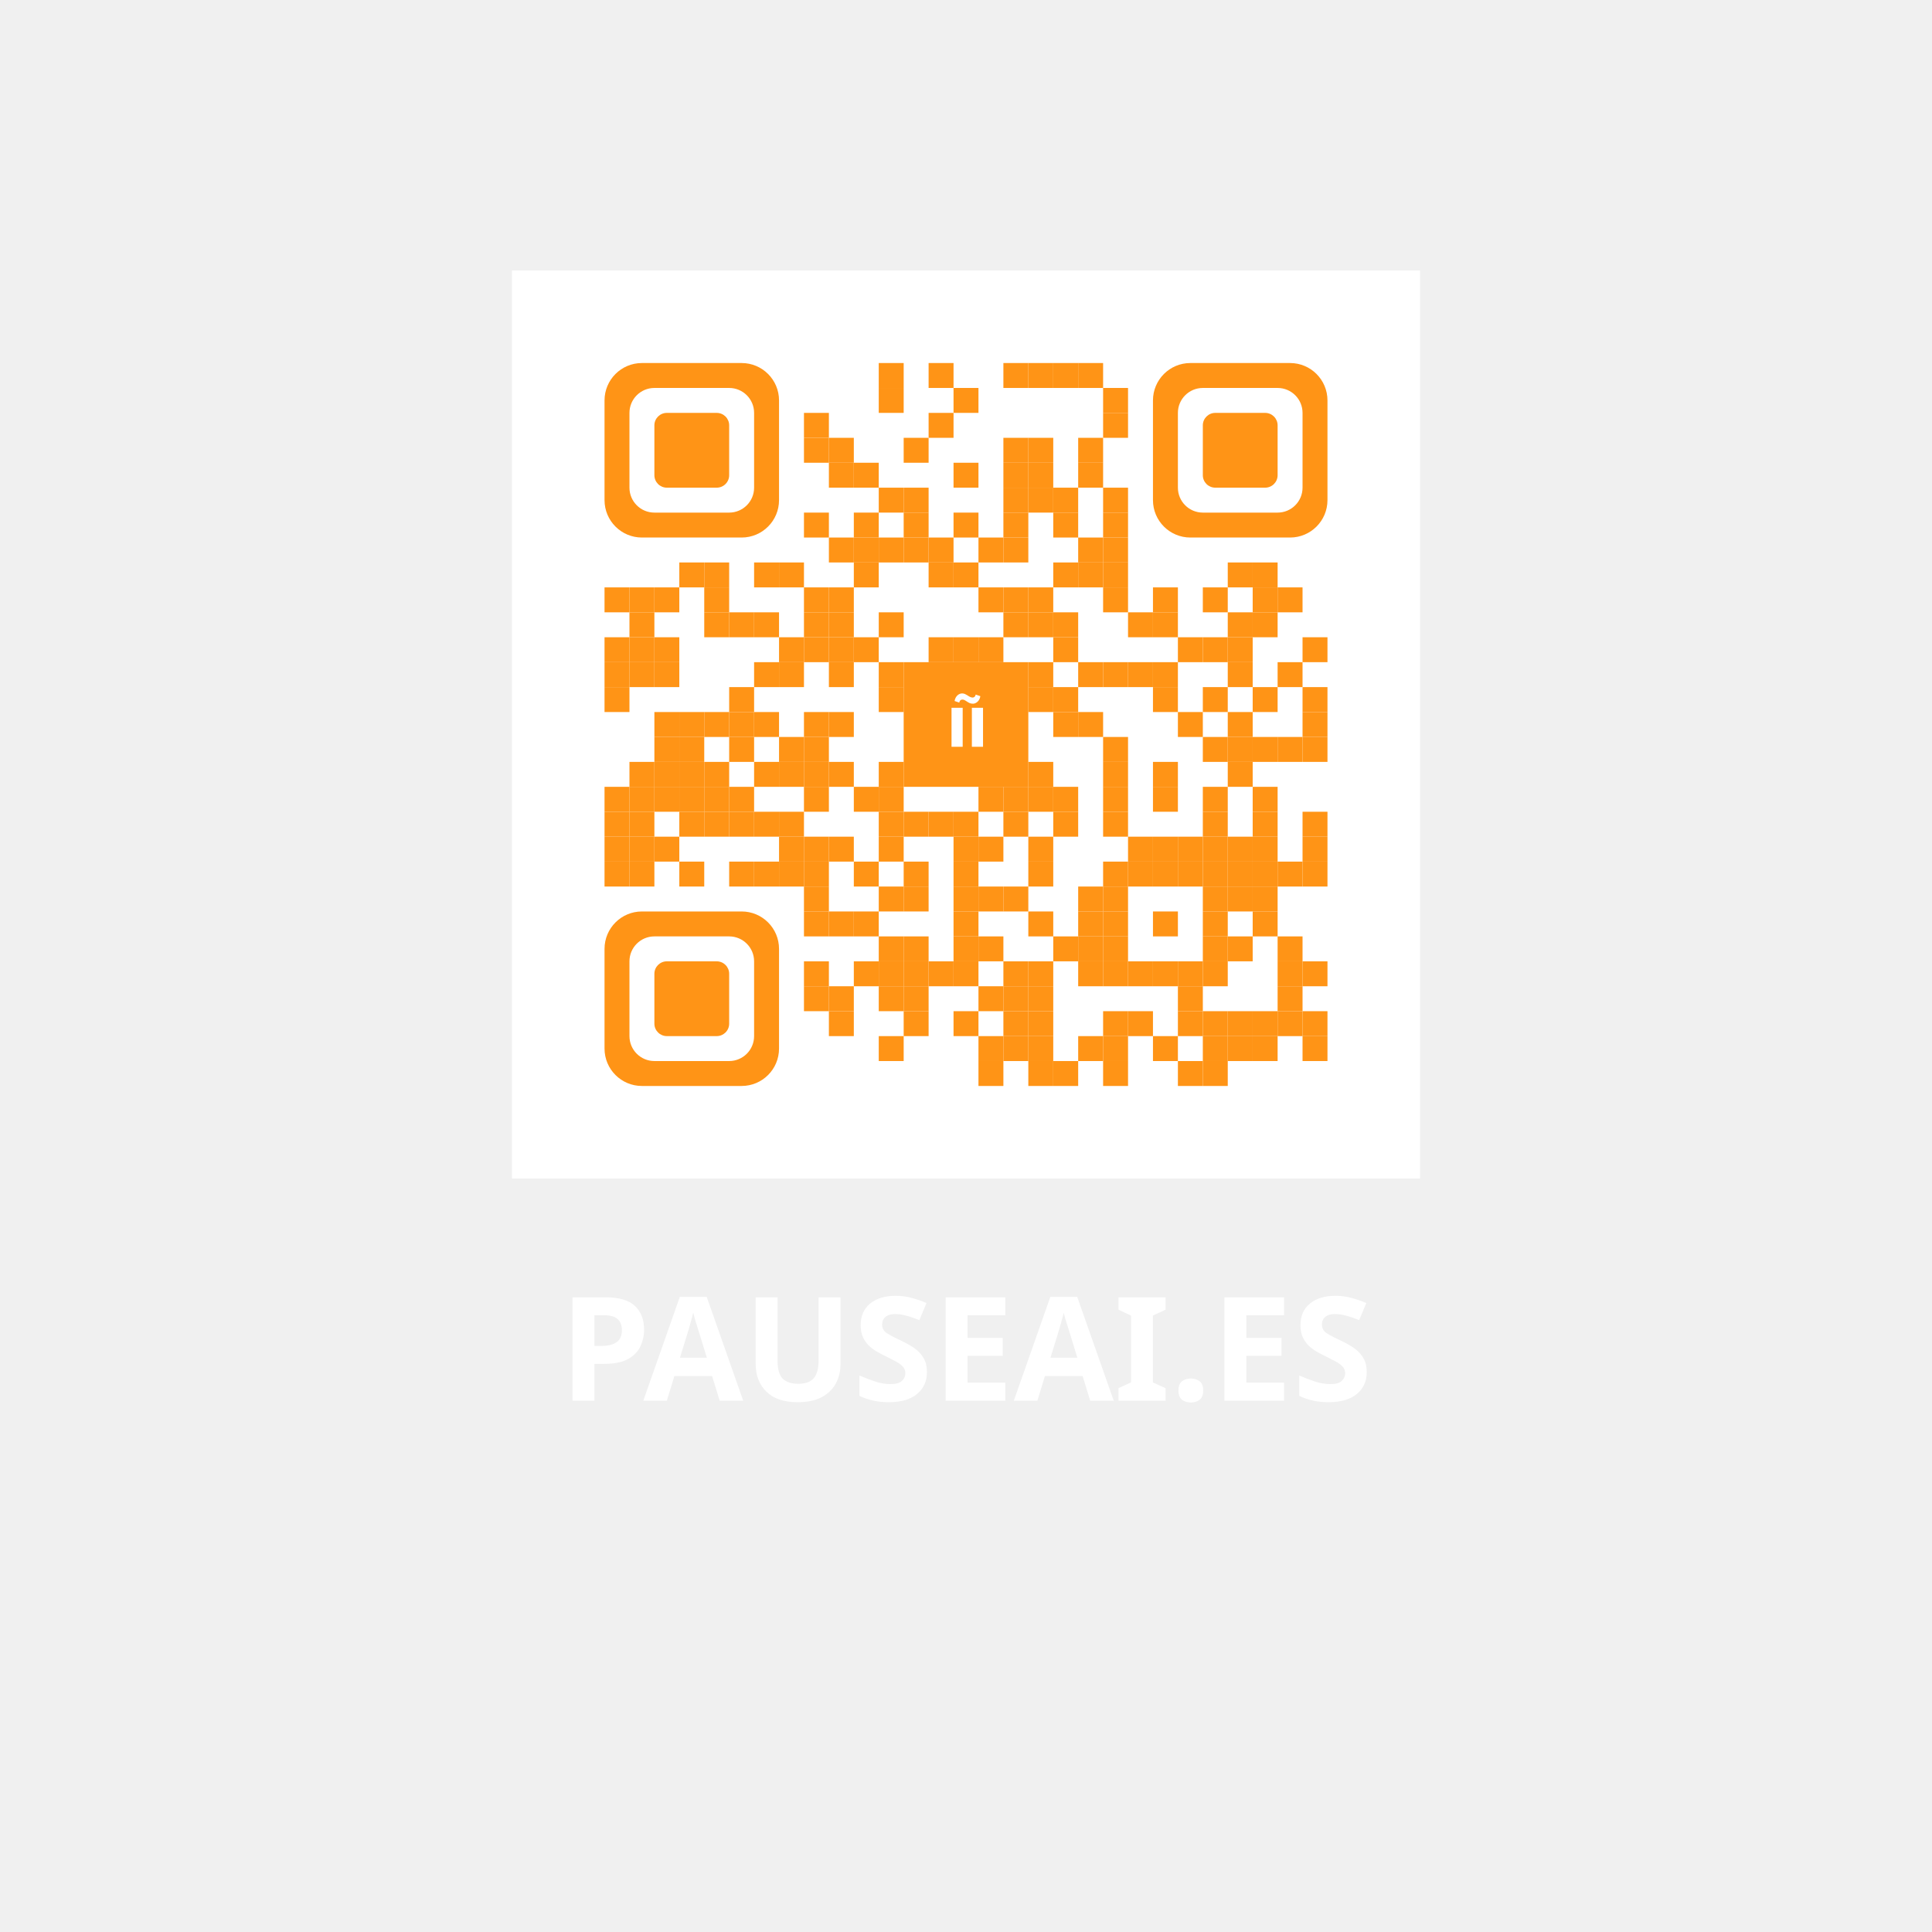
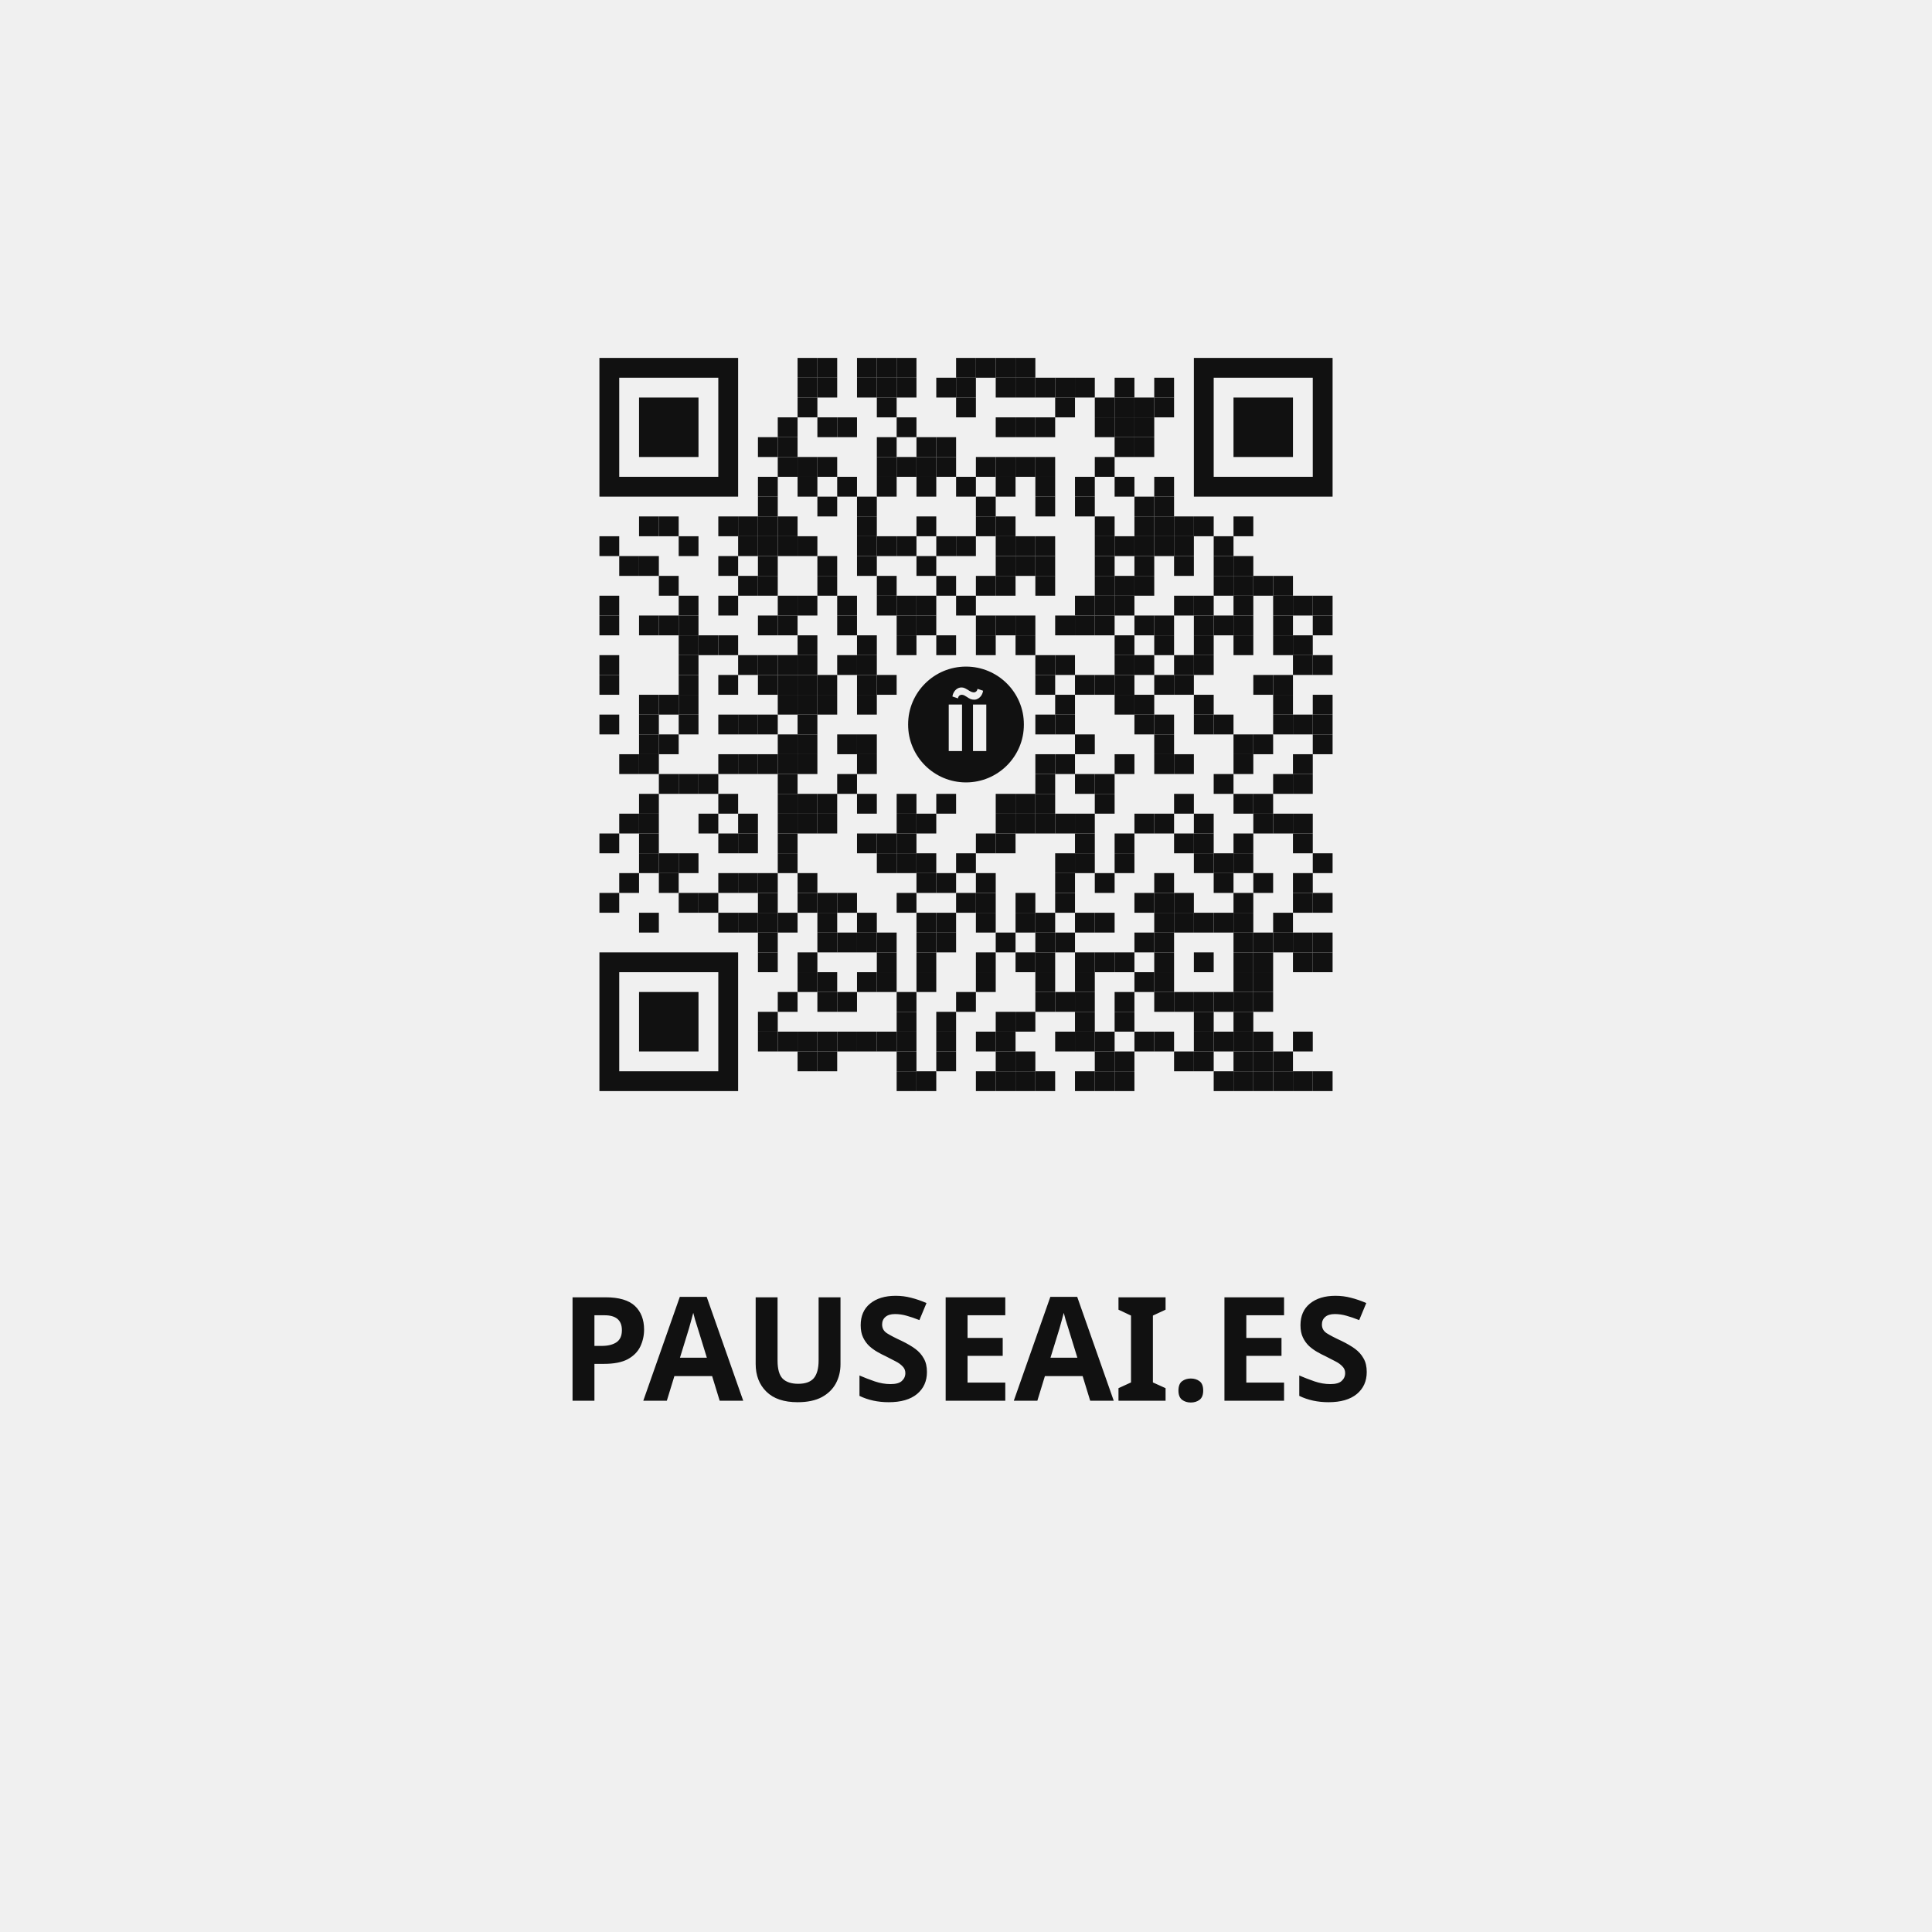
- <svg xmlns="http://www.w3.org/2000/svg" viewBox="0 0 200 200" width="200mm" height="200mm" role="img" aria-label="QR to https://pauseai.es">
-   <rect x="55" y="30" width="90" height="90" fill="#FFFFFF" stroke="#FFFFFF" stroke-width="4" />
-   <svg id="qr" x="60" y="35" width="80" height="80" viewBox="-1 -1 31 31">
-     <rect x="-1" y="-1" width="31" height="31" fill="#FFFFFF" />
-     <g fill="#FF9416">
+ <svg xmlns="http://www.w3.org/2000/svg" viewBox="0 0 200 200" width="200mm" height="200mm" role="img" aria-label="QR to https://pauseai.es/?utm_campaign=tshirt">
+   <svg id="qr" x="60" y="35" width="80" height="80" viewBox="-1 -1 39 39">
+     <g fill="#111111">
+       <rect x="10" y="0" width="1" height="1" />
      <rect x="11" y="0" width="1" height="1" />
      <rect x="13" y="0" width="1" height="1" />
-       <rect x="16" y="0" width="1" height="1" />
-       <rect x="17" y="0" width="1" height="1" />
+       <rect x="14" y="0" width="1" height="1" />
+       <rect x="15" y="0" width="1" height="1" />
      <rect x="18" y="0" width="1" height="1" />
      <rect x="19" y="0" width="1" height="1" />
+       <rect x="20" y="0" width="1" height="1" />
+       <rect x="21" y="0" width="1" height="1" />
+       <rect x="10" y="1" width="1" height="1" />
      <rect x="11" y="1" width="1" height="1" />
+       <rect x="13" y="1" width="1" height="1" />
      <rect x="14" y="1" width="1" height="1" />
+       <rect x="15" y="1" width="1" height="1" />
+       <rect x="17" y="1" width="1" height="1" />
+       <rect x="18" y="1" width="1" height="1" />
      <rect x="20" y="1" width="1" height="1" />
-       <rect x="8" y="2" width="1" height="1" />
-       <rect x="13" y="2" width="1" height="1" />
-       <rect x="20" y="2" width="1" height="1" />
-       <rect x="8" y="3" width="1" height="1" />
+       <rect x="21" y="1" width="1" height="1" />
+       <rect x="22" y="1" width="1" height="1" />
+       <rect x="23" y="1" width="1" height="1" />
+       <rect x="24" y="1" width="1" height="1" />
+       <rect x="26" y="1" width="1" height="1" />
+       <rect x="28" y="1" width="1" height="1" />
+       <rect x="10" y="2" width="1" height="1" />
+       <rect x="14" y="2" width="1" height="1" />
+       <rect x="18" y="2" width="1" height="1" />
+       <rect x="23" y="2" width="1" height="1" />
+       <rect x="25" y="2" width="1" height="1" />
+       <rect x="26" y="2" width="1" height="1" />
+       <rect x="27" y="2" width="1" height="1" />
+       <rect x="28" y="2" width="1" height="1" />
      <rect x="9" y="3" width="1" height="1" />
+       <rect x="11" y="3" width="1" height="1" />
      <rect x="12" y="3" width="1" height="1" />
-       <rect x="16" y="3" width="1" height="1" />
-       <rect x="17" y="3" width="1" height="1" />
-       <rect x="19" y="3" width="1" height="1" />
+       <rect x="15" y="3" width="1" height="1" />
+       <rect x="20" y="3" width="1" height="1" />
+       <rect x="21" y="3" width="1" height="1" />
+       <rect x="22" y="3" width="1" height="1" />
+       <rect x="25" y="3" width="1" height="1" />
+       <rect x="26" y="3" width="1" height="1" />
+       <rect x="27" y="3" width="1" height="1" />
+       <rect x="8" y="4" width="1" height="1" />
      <rect x="9" y="4" width="1" height="1" />
-       <rect x="10" y="4" width="1" height="1" />
      <rect x="14" y="4" width="1" height="1" />
      <rect x="16" y="4" width="1" height="1" />
      <rect x="17" y="4" width="1" height="1" />
-       <rect x="19" y="4" width="1" height="1" />
+       <rect x="26" y="4" width="1" height="1" />
+       <rect x="27" y="4" width="1" height="1" />
+       <rect x="9" y="5" width="1" height="1" />
+       <rect x="10" y="5" width="1" height="1" />
      <rect x="11" y="5" width="1" height="1" />
-       <rect x="12" y="5" width="1" height="1" />
+       <rect x="14" y="5" width="1" height="1" />
+       <rect x="15" y="5" width="1" height="1" />
      <rect x="16" y="5" width="1" height="1" />
      <rect x="17" y="5" width="1" height="1" />
-       <rect x="18" y="5" width="1" height="1" />
+       <rect x="19" y="5" width="1" height="1" />
      <rect x="20" y="5" width="1" height="1" />
+       <rect x="21" y="5" width="1" height="1" />
+       <rect x="22" y="5" width="1" height="1" />
+       <rect x="25" y="5" width="1" height="1" />
      <rect x="8" y="6" width="1" height="1" />
      <rect x="10" y="6" width="1" height="1" />
      <rect x="12" y="6" width="1" height="1" />
      <rect x="14" y="6" width="1" height="1" />
      <rect x="16" y="6" width="1" height="1" />
      <rect x="18" y="6" width="1" height="1" />
      <rect x="20" y="6" width="1" height="1" />
-       <rect x="9" y="7" width="1" height="1" />
-       <rect x="10" y="7" width="1" height="1" />
+       <rect x="22" y="6" width="1" height="1" />
+       <rect x="24" y="6" width="1" height="1" />
+       <rect x="26" y="6" width="1" height="1" />
+       <rect x="28" y="6" width="1" height="1" />
+       <rect x="8" y="7" width="1" height="1" />
      <rect x="11" y="7" width="1" height="1" />
-       <rect x="12" y="7" width="1" height="1" />
      <rect x="13" y="7" width="1" height="1" />
-       <rect x="15" y="7" width="1" height="1" />
-       <rect x="16" y="7" width="1" height="1" />
      <rect x="19" y="7" width="1" height="1" />
-       <rect x="20" y="7" width="1" height="1" />
+       <rect x="22" y="7" width="1" height="1" />
+       <rect x="24" y="7" width="1" height="1" />
+       <rect x="27" y="7" width="1" height="1" />
+       <rect x="28" y="7" width="1" height="1" />
+       <rect x="2" y="8" width="1" height="1" />
      <rect x="3" y="8" width="1" height="1" />
-       <rect x="4" y="8" width="1" height="1" />
      <rect x="6" y="8" width="1" height="1" />
      <rect x="7" y="8" width="1" height="1" />
-       <rect x="10" y="8" width="1" height="1" />
+       <rect x="8" y="8" width="1" height="1" />
+       <rect x="9" y="8" width="1" height="1" />
      <rect x="13" y="8" width="1" height="1" />
-       <rect x="14" y="8" width="1" height="1" />
-       <rect x="18" y="8" width="1" height="1" />
+       <rect x="16" y="8" width="1" height="1" />
      <rect x="19" y="8" width="1" height="1" />
      <rect x="20" y="8" width="1" height="1" />
      <rect x="25" y="8" width="1" height="1" />
-       <rect x="26" y="8" width="1" height="1" />
+       <rect x="27" y="8" width="1" height="1" />
+       <rect x="28" y="8" width="1" height="1" />
+       <rect x="29" y="8" width="1" height="1" />
+       <rect x="30" y="8" width="1" height="1" />
+       <rect x="32" y="8" width="1" height="1" />
      <rect x="0" y="9" width="1" height="1" />
-       <rect x="1" y="9" width="1" height="1" />
-       <rect x="2" y="9" width="1" height="1" />
      <rect x="4" y="9" width="1" height="1" />
+       <rect x="7" y="9" width="1" height="1" />
      <rect x="8" y="9" width="1" height="1" />
      <rect x="9" y="9" width="1" height="1" />
+       <rect x="10" y="9" width="1" height="1" />
+       <rect x="13" y="9" width="1" height="1" />
+       <rect x="14" y="9" width="1" height="1" />
      <rect x="15" y="9" width="1" height="1" />
-       <rect x="16" y="9" width="1" height="1" />
      <rect x="17" y="9" width="1" height="1" />
+       <rect x="18" y="9" width="1" height="1" />
      <rect x="20" y="9" width="1" height="1" />
+       <rect x="21" y="9" width="1" height="1" />
      <rect x="22" y="9" width="1" height="1" />
-       <rect x="24" y="9" width="1" height="1" />
+       <rect x="25" y="9" width="1" height="1" />
      <rect x="26" y="9" width="1" height="1" />
      <rect x="27" y="9" width="1" height="1" />
+       <rect x="28" y="9" width="1" height="1" />
+       <rect x="29" y="9" width="1" height="1" />
+       <rect x="31" y="9" width="1" height="1" />
      <rect x="1" y="10" width="1" height="1" />
-       <rect x="4" y="10" width="1" height="1" />
-       <rect x="5" y="10" width="1" height="1" />
+       <rect x="2" y="10" width="1" height="1" />
      <rect x="6" y="10" width="1" height="1" />
      <rect x="8" y="10" width="1" height="1" />
-       <rect x="9" y="10" width="1" height="1" />
      <rect x="11" y="10" width="1" height="1" />
+       <rect x="13" y="10" width="1" height="1" />
      <rect x="16" y="10" width="1" height="1" />
-       <rect x="17" y="10" width="1" height="1" />
-       <rect x="18" y="10" width="1" height="1" />
+       <rect x="20" y="10" width="1" height="1" />
      <rect x="21" y="10" width="1" height="1" />
      <rect x="22" y="10" width="1" height="1" />
      <rect x="25" y="10" width="1" height="1" />
-       <rect x="26" y="10" width="1" height="1" />
-       <rect x="0" y="11" width="1" height="1" />
-       <rect x="1" y="11" width="1" height="1" />
-       <rect x="2" y="11" width="1" height="1" />
+       <rect x="27" y="10" width="1" height="1" />
+       <rect x="29" y="10" width="1" height="1" />
+       <rect x="31" y="10" width="1" height="1" />
+       <rect x="32" y="10" width="1" height="1" />
+       <rect x="3" y="11" width="1" height="1" />
      <rect x="7" y="11" width="1" height="1" />
      <rect x="8" y="11" width="1" height="1" />
-       <rect x="9" y="11" width="1" height="1" />
-       <rect x="10" y="11" width="1" height="1" />
-       <rect x="13" y="11" width="1" height="1" />
+       <rect x="11" y="11" width="1" height="1" />
      <rect x="14" y="11" width="1" height="1" />
-       <rect x="15" y="11" width="1" height="1" />
-       <rect x="18" y="11" width="1" height="1" />
-       <rect x="23" y="11" width="1" height="1" />
-       <rect x="24" y="11" width="1" height="1" />
+       <rect x="17" y="11" width="1" height="1" />
+       <rect x="19" y="11" width="1" height="1" />
+       <rect x="20" y="11" width="1" height="1" />
+       <rect x="22" y="11" width="1" height="1" />
      <rect x="25" y="11" width="1" height="1" />
-       <rect x="28" y="11" width="1" height="1" />
+       <rect x="26" y="11" width="1" height="1" />
+       <rect x="27" y="11" width="1" height="1" />
+       <rect x="31" y="11" width="1" height="1" />
+       <rect x="32" y="11" width="1" height="1" />
+       <rect x="33" y="11" width="1" height="1" />
+       <rect x="34" y="11" width="1" height="1" />
      <rect x="0" y="12" width="1" height="1" />
-       <rect x="1" y="12" width="1" height="1" />
-       <rect x="2" y="12" width="1" height="1" />
+       <rect x="4" y="12" width="1" height="1" />
      <rect x="6" y="12" width="1" height="1" />
-       <rect x="7" y="12" width="1" height="1" />
      <rect x="9" y="12" width="1" height="1" />
-       <rect x="11" y="12" width="1" height="1" />
-       <rect x="17" y="12" width="1" height="1" />
-       <rect x="19" y="12" width="1" height="1" />
-       <rect x="20" y="12" width="1" height="1" />
-       <rect x="21" y="12" width="1" height="1" />
-       <rect x="22" y="12" width="1" height="1" />
+       <rect x="10" y="12" width="1" height="1" />
+       <rect x="12" y="12" width="1" height="1" />
+       <rect x="14" y="12" width="1" height="1" />
+       <rect x="15" y="12" width="1" height="1" />
+       <rect x="16" y="12" width="1" height="1" />
+       <rect x="18" y="12" width="1" height="1" />
+       <rect x="24" y="12" width="1" height="1" />
      <rect x="25" y="12" width="1" height="1" />
-       <rect x="27" y="12" width="1" height="1" />
+       <rect x="26" y="12" width="1" height="1" />
+       <rect x="29" y="12" width="1" height="1" />
+       <rect x="30" y="12" width="1" height="1" />
+       <rect x="32" y="12" width="1" height="1" />
+       <rect x="34" y="12" width="1" height="1" />
+       <rect x="35" y="12" width="1" height="1" />
+       <rect x="36" y="12" width="1" height="1" />
      <rect x="0" y="13" width="1" height="1" />
-       <rect x="5" y="13" width="1" height="1" />
-       <rect x="11" y="13" width="1" height="1" />
-       <rect x="17" y="13" width="1" height="1" />
-       <rect x="18" y="13" width="1" height="1" />
-       <rect x="22" y="13" width="1" height="1" />
+       <rect x="2" y="13" width="1" height="1" />
+       <rect x="3" y="13" width="1" height="1" />
+       <rect x="4" y="13" width="1" height="1" />
+       <rect x="8" y="13" width="1" height="1" />
+       <rect x="9" y="13" width="1" height="1" />
+       <rect x="12" y="13" width="1" height="1" />
+       <rect x="15" y="13" width="1" height="1" />
+       <rect x="16" y="13" width="1" height="1" />
+       <rect x="19" y="13" width="1" height="1" />
+       <rect x="20" y="13" width="1" height="1" />
+       <rect x="21" y="13" width="1" height="1" />
+       <rect x="23" y="13" width="1" height="1" />
      <rect x="24" y="13" width="1" height="1" />
-       <rect x="26" y="13" width="1" height="1" />
+       <rect x="25" y="13" width="1" height="1" />
+       <rect x="27" y="13" width="1" height="1" />
      <rect x="28" y="13" width="1" height="1" />
-       <rect x="2" y="14" width="1" height="1" />
-       <rect x="3" y="14" width="1" height="1" />
+       <rect x="30" y="13" width="1" height="1" />
+       <rect x="31" y="13" width="1" height="1" />
+       <rect x="32" y="13" width="1" height="1" />
+       <rect x="34" y="13" width="1" height="1" />
+       <rect x="36" y="13" width="1" height="1" />
      <rect x="4" y="14" width="1" height="1" />
      <rect x="5" y="14" width="1" height="1" />
      <rect x="6" y="14" width="1" height="1" />
-       <rect x="8" y="14" width="1" height="1" />
-       <rect x="9" y="14" width="1" height="1" />
-       <rect x="18" y="14" width="1" height="1" />
+       <rect x="10" y="14" width="1" height="1" />
+       <rect x="13" y="14" width="1" height="1" />
+       <rect x="15" y="14" width="1" height="1" />
+       <rect x="17" y="14" width="1" height="1" />
      <rect x="19" y="14" width="1" height="1" />
-       <rect x="23" y="14" width="1" height="1" />
-       <rect x="25" y="14" width="1" height="1" />
+       <rect x="21" y="14" width="1" height="1" />
+       <rect x="26" y="14" width="1" height="1" />
      <rect x="28" y="14" width="1" height="1" />
-       <rect x="2" y="15" width="1" height="1" />
-       <rect x="3" y="15" width="1" height="1" />
-       <rect x="5" y="15" width="1" height="1" />
+       <rect x="30" y="14" width="1" height="1" />
+       <rect x="32" y="14" width="1" height="1" />
+       <rect x="34" y="14" width="1" height="1" />
+       <rect x="35" y="14" width="1" height="1" />
+       <rect x="0" y="15" width="1" height="1" />
+       <rect x="4" y="15" width="1" height="1" />
      <rect x="7" y="15" width="1" height="1" />
      <rect x="8" y="15" width="1" height="1" />
-       <rect x="20" y="15" width="1" height="1" />
-       <rect x="24" y="15" width="1" height="1" />
-       <rect x="25" y="15" width="1" height="1" />
+       <rect x="9" y="15" width="1" height="1" />
+       <rect x="10" y="15" width="1" height="1" />
+       <rect x="12" y="15" width="1" height="1" />
+       <rect x="13" y="15" width="1" height="1" />
+       <rect x="22" y="15" width="1" height="1" />
+       <rect x="23" y="15" width="1" height="1" />
      <rect x="26" y="15" width="1" height="1" />
      <rect x="27" y="15" width="1" height="1" />
-       <rect x="28" y="15" width="1" height="1" />
-       <rect x="1" y="16" width="1" height="1" />
-       <rect x="2" y="16" width="1" height="1" />
-       <rect x="3" y="16" width="1" height="1" />
+       <rect x="29" y="15" width="1" height="1" />
+       <rect x="30" y="15" width="1" height="1" />
+       <rect x="35" y="15" width="1" height="1" />
+       <rect x="36" y="15" width="1" height="1" />
+       <rect x="0" y="16" width="1" height="1" />
      <rect x="4" y="16" width="1" height="1" />
      <rect x="6" y="16" width="1" height="1" />
-       <rect x="7" y="16" width="1" height="1" />
      <rect x="8" y="16" width="1" height="1" />
      <rect x="9" y="16" width="1" height="1" />
+       <rect x="10" y="16" width="1" height="1" />
      <rect x="11" y="16" width="1" height="1" />
-       <rect x="17" y="16" width="1" height="1" />
-       <rect x="20" y="16" width="1" height="1" />
+       <rect x="13" y="16" width="1" height="1" />
+       <rect x="14" y="16" width="1" height="1" />
      <rect x="22" y="16" width="1" height="1" />
+       <rect x="24" y="16" width="1" height="1" />
      <rect x="25" y="16" width="1" height="1" />
-       <rect x="0" y="17" width="1" height="1" />
-       <rect x="1" y="17" width="1" height="1" />
+       <rect x="26" y="16" width="1" height="1" />
+       <rect x="28" y="16" width="1" height="1" />
+       <rect x="29" y="16" width="1" height="1" />
+       <rect x="33" y="16" width="1" height="1" />
+       <rect x="34" y="16" width="1" height="1" />
      <rect x="2" y="17" width="1" height="1" />
      <rect x="3" y="17" width="1" height="1" />
      <rect x="4" y="17" width="1" height="1" />
-       <rect x="5" y="17" width="1" height="1" />
-       <rect x="8" y="17" width="1" height="1" />
+       <rect x="9" y="17" width="1" height="1" />
      <rect x="10" y="17" width="1" height="1" />
      <rect x="11" y="17" width="1" height="1" />
-       <rect x="15" y="17" width="1" height="1" />
-       <rect x="16" y="17" width="1" height="1" />
-       <rect x="17" y="17" width="1" height="1" />
-       <rect x="18" y="17" width="1" height="1" />
-       <rect x="20" y="17" width="1" height="1" />
-       <rect x="22" y="17" width="1" height="1" />
-       <rect x="24" y="17" width="1" height="1" />
+       <rect x="13" y="17" width="1" height="1" />
+       <rect x="23" y="17" width="1" height="1" />
      <rect x="26" y="17" width="1" height="1" />
+       <rect x="27" y="17" width="1" height="1" />
+       <rect x="30" y="17" width="1" height="1" />
+       <rect x="34" y="17" width="1" height="1" />
+       <rect x="36" y="17" width="1" height="1" />
      <rect x="0" y="18" width="1" height="1" />
-       <rect x="1" y="18" width="1" height="1" />
-       <rect x="3" y="18" width="1" height="1" />
+       <rect x="2" y="18" width="1" height="1" />
      <rect x="4" y="18" width="1" height="1" />
-       <rect x="5" y="18" width="1" height="1" />
      <rect x="6" y="18" width="1" height="1" />
      <rect x="7" y="18" width="1" height="1" />
-       <rect x="11" y="18" width="1" height="1" />
-       <rect x="12" y="18" width="1" height="1" />
-       <rect x="13" y="18" width="1" height="1" />
-       <rect x="14" y="18" width="1" height="1" />
-       <rect x="16" y="18" width="1" height="1" />
-       <rect x="18" y="18" width="1" height="1" />
-       <rect x="20" y="18" width="1" height="1" />
-       <rect x="24" y="18" width="1" height="1" />
-       <rect x="26" y="18" width="1" height="1" />
+       <rect x="8" y="18" width="1" height="1" />
+       <rect x="10" y="18" width="1" height="1" />
+       <rect x="22" y="18" width="1" height="1" />
+       <rect x="23" y="18" width="1" height="1" />
+       <rect x="27" y="18" width="1" height="1" />
      <rect x="28" y="18" width="1" height="1" />
-       <rect x="0" y="19" width="1" height="1" />
-       <rect x="1" y="19" width="1" height="1" />
+       <rect x="30" y="18" width="1" height="1" />
+       <rect x="31" y="18" width="1" height="1" />
+       <rect x="34" y="18" width="1" height="1" />
+       <rect x="35" y="18" width="1" height="1" />
+       <rect x="36" y="18" width="1" height="1" />
      <rect x="2" y="19" width="1" height="1" />
-       <rect x="7" y="19" width="1" height="1" />
-       <rect x="8" y="19" width="1" height="1" />
+       <rect x="3" y="19" width="1" height="1" />
      <rect x="9" y="19" width="1" height="1" />
-       <rect x="11" y="19" width="1" height="1" />
-       <rect x="14" y="19" width="1" height="1" />
-       <rect x="15" y="19" width="1" height="1" />
-       <rect x="17" y="19" width="1" height="1" />
-       <rect x="21" y="19" width="1" height="1" />
-       <rect x="22" y="19" width="1" height="1" />
-       <rect x="23" y="19" width="1" height="1" />
+       <rect x="10" y="19" width="1" height="1" />
+       <rect x="12" y="19" width="1" height="1" />
+       <rect x="13" y="19" width="1" height="1" />
      <rect x="24" y="19" width="1" height="1" />
-       <rect x="25" y="19" width="1" height="1" />
-       <rect x="26" y="19" width="1" height="1" />
      <rect x="28" y="19" width="1" height="1" />
-       <rect x="0" y="20" width="1" height="1" />
+       <rect x="32" y="19" width="1" height="1" />
+       <rect x="33" y="19" width="1" height="1" />
+       <rect x="36" y="19" width="1" height="1" />
      <rect x="1" y="20" width="1" height="1" />
-       <rect x="3" y="20" width="1" height="1" />
-       <rect x="5" y="20" width="1" height="1" />
+       <rect x="2" y="20" width="1" height="1" />
      <rect x="6" y="20" width="1" height="1" />
      <rect x="7" y="20" width="1" height="1" />
      <rect x="8" y="20" width="1" height="1" />
+       <rect x="9" y="20" width="1" height="1" />
      <rect x="10" y="20" width="1" height="1" />
-       <rect x="12" y="20" width="1" height="1" />
-       <rect x="14" y="20" width="1" height="1" />
-       <rect x="17" y="20" width="1" height="1" />
-       <rect x="20" y="20" width="1" height="1" />
-       <rect x="21" y="20" width="1" height="1" />
+       <rect x="13" y="20" width="1" height="1" />
      <rect x="22" y="20" width="1" height="1" />
      <rect x="23" y="20" width="1" height="1" />
-       <rect x="24" y="20" width="1" height="1" />
-       <rect x="25" y="20" width="1" height="1" />
      <rect x="26" y="20" width="1" height="1" />
-       <rect x="27" y="20" width="1" height="1" />
      <rect x="28" y="20" width="1" height="1" />
-       <rect x="8" y="21" width="1" height="1" />
-       <rect x="11" y="21" width="1" height="1" />
+       <rect x="29" y="20" width="1" height="1" />
+       <rect x="32" y="20" width="1" height="1" />
+       <rect x="35" y="20" width="1" height="1" />
+       <rect x="3" y="21" width="1" height="1" />
+       <rect x="4" y="21" width="1" height="1" />
+       <rect x="5" y="21" width="1" height="1" />
+       <rect x="9" y="21" width="1" height="1" />
      <rect x="12" y="21" width="1" height="1" />
-       <rect x="14" y="21" width="1" height="1" />
-       <rect x="15" y="21" width="1" height="1" />
-       <rect x="16" y="21" width="1" height="1" />
-       <rect x="19" y="21" width="1" height="1" />
-       <rect x="20" y="21" width="1" height="1" />
+       <rect x="22" y="21" width="1" height="1" />
      <rect x="24" y="21" width="1" height="1" />
      <rect x="25" y="21" width="1" height="1" />
-       <rect x="26" y="21" width="1" height="1" />
-       <rect x="8" y="22" width="1" height="1" />
+       <rect x="31" y="21" width="1" height="1" />
+       <rect x="34" y="21" width="1" height="1" />
+       <rect x="35" y="21" width="1" height="1" />
+       <rect x="2" y="22" width="1" height="1" />
+       <rect x="6" y="22" width="1" height="1" />
      <rect x="9" y="22" width="1" height="1" />
      <rect x="10" y="22" width="1" height="1" />
-       <rect x="14" y="22" width="1" height="1" />
+       <rect x="11" y="22" width="1" height="1" />
+       <rect x="13" y="22" width="1" height="1" />
+       <rect x="15" y="22" width="1" height="1" />
      <rect x="17" y="22" width="1" height="1" />
-       <rect x="19" y="22" width="1" height="1" />
      <rect x="20" y="22" width="1" height="1" />
+       <rect x="21" y="22" width="1" height="1" />
      <rect x="22" y="22" width="1" height="1" />
-       <rect x="24" y="22" width="1" height="1" />
-       <rect x="26" y="22" width="1" height="1" />
+       <rect x="25" y="22" width="1" height="1" />
+       <rect x="29" y="22" width="1" height="1" />
+       <rect x="32" y="22" width="1" height="1" />
+       <rect x="33" y="22" width="1" height="1" />
+       <rect x="1" y="23" width="1" height="1" />
+       <rect x="2" y="23" width="1" height="1" />
+       <rect x="5" y="23" width="1" height="1" />
+       <rect x="7" y="23" width="1" height="1" />
+       <rect x="9" y="23" width="1" height="1" />
+       <rect x="10" y="23" width="1" height="1" />
      <rect x="11" y="23" width="1" height="1" />
-       <rect x="12" y="23" width="1" height="1" />
-       <rect x="14" y="23" width="1" height="1" />
      <rect x="15" y="23" width="1" height="1" />
-       <rect x="18" y="23" width="1" height="1" />
-       <rect x="19" y="23" width="1" height="1" />
+       <rect x="16" y="23" width="1" height="1" />
      <rect x="20" y="23" width="1" height="1" />
+       <rect x="21" y="23" width="1" height="1" />
+       <rect x="22" y="23" width="1" height="1" />
+       <rect x="23" y="23" width="1" height="1" />
      <rect x="24" y="23" width="1" height="1" />
-       <rect x="25" y="23" width="1" height="1" />
      <rect x="27" y="23" width="1" height="1" />
-       <rect x="8" y="24" width="1" height="1" />
-       <rect x="10" y="24" width="1" height="1" />
-       <rect x="11" y="24" width="1" height="1" />
-       <rect x="12" y="24" width="1" height="1" />
+       <rect x="28" y="23" width="1" height="1" />
+       <rect x="30" y="23" width="1" height="1" />
+       <rect x="33" y="23" width="1" height="1" />
+       <rect x="34" y="23" width="1" height="1" />
+       <rect x="35" y="23" width="1" height="1" />
+       <rect x="0" y="24" width="1" height="1" />
+       <rect x="2" y="24" width="1" height="1" />
+       <rect x="6" y="24" width="1" height="1" />
+       <rect x="7" y="24" width="1" height="1" />
+       <rect x="9" y="24" width="1" height="1" />
      <rect x="13" y="24" width="1" height="1" />
      <rect x="14" y="24" width="1" height="1" />
-       <rect x="16" y="24" width="1" height="1" />
-       <rect x="17" y="24" width="1" height="1" />
+       <rect x="15" y="24" width="1" height="1" />
      <rect x="19" y="24" width="1" height="1" />
      <rect x="20" y="24" width="1" height="1" />
-       <rect x="21" y="24" width="1" height="1" />
-       <rect x="22" y="24" width="1" height="1" />
-       <rect x="23" y="24" width="1" height="1" />
      <rect x="24" y="24" width="1" height="1" />
-       <rect x="27" y="24" width="1" height="1" />
-       <rect x="28" y="24" width="1" height="1" />
-       <rect x="8" y="25" width="1" height="1" />
+       <rect x="26" y="24" width="1" height="1" />
+       <rect x="29" y="24" width="1" height="1" />
+       <rect x="30" y="24" width="1" height="1" />
+       <rect x="32" y="24" width="1" height="1" />
+       <rect x="35" y="24" width="1" height="1" />
+       <rect x="2" y="25" width="1" height="1" />
+       <rect x="3" y="25" width="1" height="1" />
+       <rect x="4" y="25" width="1" height="1" />
      <rect x="9" y="25" width="1" height="1" />
-       <rect x="11" y="25" width="1" height="1" />
-       <rect x="12" y="25" width="1" height="1" />
+       <rect x="14" y="25" width="1" height="1" />
      <rect x="15" y="25" width="1" height="1" />
      <rect x="16" y="25" width="1" height="1" />
-       <rect x="17" y="25" width="1" height="1" />
+       <rect x="18" y="25" width="1" height="1" />
      <rect x="23" y="25" width="1" height="1" />
-       <rect x="27" y="25" width="1" height="1" />
-       <rect x="9" y="26" width="1" height="1" />
-       <rect x="12" y="26" width="1" height="1" />
-       <rect x="14" y="26" width="1" height="1" />
+       <rect x="24" y="25" width="1" height="1" />
+       <rect x="26" y="25" width="1" height="1" />
+       <rect x="30" y="25" width="1" height="1" />
+       <rect x="31" y="25" width="1" height="1" />
+       <rect x="32" y="25" width="1" height="1" />
+       <rect x="36" y="25" width="1" height="1" />
+       <rect x="1" y="26" width="1" height="1" />
+       <rect x="3" y="26" width="1" height="1" />
+       <rect x="6" y="26" width="1" height="1" />
+       <rect x="7" y="26" width="1" height="1" />
+       <rect x="8" y="26" width="1" height="1" />
+       <rect x="10" y="26" width="1" height="1" />
      <rect x="16" y="26" width="1" height="1" />
      <rect x="17" y="26" width="1" height="1" />
-       <rect x="20" y="26" width="1" height="1" />
-       <rect x="21" y="26" width="1" height="1" />
+       <rect x="19" y="26" width="1" height="1" />
      <rect x="23" y="26" width="1" height="1" />
-       <rect x="24" y="26" width="1" height="1" />
      <rect x="25" y="26" width="1" height="1" />
-       <rect x="26" y="26" width="1" height="1" />
-       <rect x="27" y="26" width="1" height="1" />
      <rect x="28" y="26" width="1" height="1" />
+       <rect x="31" y="26" width="1" height="1" />
+       <rect x="33" y="26" width="1" height="1" />
+       <rect x="35" y="26" width="1" height="1" />
+       <rect x="0" y="27" width="1" height="1" />
+       <rect x="4" y="27" width="1" height="1" />
+       <rect x="5" y="27" width="1" height="1" />
+       <rect x="8" y="27" width="1" height="1" />
+       <rect x="10" y="27" width="1" height="1" />
      <rect x="11" y="27" width="1" height="1" />
+       <rect x="12" y="27" width="1" height="1" />
      <rect x="15" y="27" width="1" height="1" />
-       <rect x="16" y="27" width="1" height="1" />
-       <rect x="17" y="27" width="1" height="1" />
+       <rect x="18" y="27" width="1" height="1" />
      <rect x="19" y="27" width="1" height="1" />
-       <rect x="20" y="27" width="1" height="1" />
-       <rect x="22" y="27" width="1" height="1" />
-       <rect x="24" y="27" width="1" height="1" />
-       <rect x="25" y="27" width="1" height="1" />
-       <rect x="26" y="27" width="1" height="1" />
+       <rect x="21" y="27" width="1" height="1" />
+       <rect x="23" y="27" width="1" height="1" />
+       <rect x="27" y="27" width="1" height="1" />
      <rect x="28" y="27" width="1" height="1" />
-       <rect x="15" y="28" width="1" height="1" />
+       <rect x="29" y="27" width="1" height="1" />
+       <rect x="32" y="27" width="1" height="1" />
+       <rect x="35" y="27" width="1" height="1" />
+       <rect x="36" y="27" width="1" height="1" />
+       <rect x="2" y="28" width="1" height="1" />
+       <rect x="6" y="28" width="1" height="1" />
+       <rect x="7" y="28" width="1" height="1" />
+       <rect x="8" y="28" width="1" height="1" />
+       <rect x="9" y="28" width="1" height="1" />
+       <rect x="11" y="28" width="1" height="1" />
+       <rect x="13" y="28" width="1" height="1" />
+       <rect x="16" y="28" width="1" height="1" />
      <rect x="17" y="28" width="1" height="1" />
-       <rect x="18" y="28" width="1" height="1" />
-       <rect x="20" y="28" width="1" height="1" />
-       <rect x="23" y="28" width="1" height="1" />
+       <rect x="19" y="28" width="1" height="1" />
+       <rect x="21" y="28" width="1" height="1" />
+       <rect x="22" y="28" width="1" height="1" />
      <rect x="24" y="28" width="1" height="1" />
+       <rect x="25" y="28" width="1" height="1" />
+       <rect x="28" y="28" width="1" height="1" />
+       <rect x="29" y="28" width="1" height="1" />
+       <rect x="30" y="28" width="1" height="1" />
+       <rect x="31" y="28" width="1" height="1" />
+       <rect x="32" y="28" width="1" height="1" />
+       <rect x="34" y="28" width="1" height="1" />
+       <rect x="8" y="29" width="1" height="1" />
+       <rect x="11" y="29" width="1" height="1" />
+       <rect x="12" y="29" width="1" height="1" />
+       <rect x="13" y="29" width="1" height="1" />
+       <rect x="14" y="29" width="1" height="1" />
+       <rect x="16" y="29" width="1" height="1" />
+       <rect x="17" y="29" width="1" height="1" />
+       <rect x="20" y="29" width="1" height="1" />
+       <rect x="22" y="29" width="1" height="1" />
+       <rect x="23" y="29" width="1" height="1" />
+       <rect x="27" y="29" width="1" height="1" />
+       <rect x="28" y="29" width="1" height="1" />
+       <rect x="32" y="29" width="1" height="1" />
+       <rect x="33" y="29" width="1" height="1" />
+       <rect x="34" y="29" width="1" height="1" />
+       <rect x="35" y="29" width="1" height="1" />
+       <rect x="36" y="29" width="1" height="1" />
+       <rect x="8" y="30" width="1" height="1" />
+       <rect x="10" y="30" width="1" height="1" />
+       <rect x="14" y="30" width="1" height="1" />
+       <rect x="16" y="30" width="1" height="1" />
+       <rect x="19" y="30" width="1" height="1" />
+       <rect x="21" y="30" width="1" height="1" />
+       <rect x="22" y="30" width="1" height="1" />
+       <rect x="24" y="30" width="1" height="1" />
+       <rect x="25" y="30" width="1" height="1" />
+       <rect x="26" y="30" width="1" height="1" />
+       <rect x="28" y="30" width="1" height="1" />
+       <rect x="30" y="30" width="1" height="1" />
+       <rect x="32" y="30" width="1" height="1" />
+       <rect x="33" y="30" width="1" height="1" />
+       <rect x="35" y="30" width="1" height="1" />
+       <rect x="36" y="30" width="1" height="1" />
+       <rect x="10" y="31" width="1" height="1" />
+       <rect x="11" y="31" width="1" height="1" />
+       <rect x="13" y="31" width="1" height="1" />
+       <rect x="14" y="31" width="1" height="1" />
+       <rect x="16" y="31" width="1" height="1" />
+       <rect x="19" y="31" width="1" height="1" />
+       <rect x="22" y="31" width="1" height="1" />
+       <rect x="24" y="31" width="1" height="1" />
+       <rect x="27" y="31" width="1" height="1" />
+       <rect x="28" y="31" width="1" height="1" />
+       <rect x="32" y="31" width="1" height="1" />
+       <rect x="33" y="31" width="1" height="1" />
+       <rect x="9" y="32" width="1" height="1" />
+       <rect x="11" y="32" width="1" height="1" />
+       <rect x="12" y="32" width="1" height="1" />
+       <rect x="15" y="32" width="1" height="1" />
+       <rect x="18" y="32" width="1" height="1" />
+       <rect x="22" y="32" width="1" height="1" />
+       <rect x="23" y="32" width="1" height="1" />
+       <rect x="24" y="32" width="1" height="1" />
+       <rect x="26" y="32" width="1" height="1" />
+       <rect x="28" y="32" width="1" height="1" />
+       <rect x="29" y="32" width="1" height="1" />
+       <rect x="30" y="32" width="1" height="1" />
+       <rect x="31" y="32" width="1" height="1" />
+       <rect x="32" y="32" width="1" height="1" />
+       <rect x="33" y="32" width="1" height="1" />
+       <rect x="8" y="33" width="1" height="1" />
+       <rect x="15" y="33" width="1" height="1" />
+       <rect x="17" y="33" width="1" height="1" />
+       <rect x="20" y="33" width="1" height="1" />
+       <rect x="21" y="33" width="1" height="1" />
+       <rect x="24" y="33" width="1" height="1" />
+       <rect x="26" y="33" width="1" height="1" />
+       <rect x="30" y="33" width="1" height="1" />
+       <rect x="32" y="33" width="1" height="1" />
+       <rect x="8" y="34" width="1" height="1" />
+       <rect x="9" y="34" width="1" height="1" />
+       <rect x="10" y="34" width="1" height="1" />
+       <rect x="11" y="34" width="1" height="1" />
+       <rect x="12" y="34" width="1" height="1" />
+       <rect x="13" y="34" width="1" height="1" />
+       <rect x="14" y="34" width="1" height="1" />
+       <rect x="15" y="34" width="1" height="1" />
+       <rect x="17" y="34" width="1" height="1" />
+       <rect x="19" y="34" width="1" height="1" />
+       <rect x="20" y="34" width="1" height="1" />
+       <rect x="23" y="34" width="1" height="1" />
+       <rect x="24" y="34" width="1" height="1" />
+       <rect x="25" y="34" width="1" height="1" />
+       <rect x="27" y="34" width="1" height="1" />
+       <rect x="28" y="34" width="1" height="1" />
+       <rect x="30" y="34" width="1" height="1" />
+       <rect x="31" y="34" width="1" height="1" />
+       <rect x="32" y="34" width="1" height="1" />
+       <rect x="33" y="34" width="1" height="1" />
+       <rect x="35" y="34" width="1" height="1" />
+       <rect x="10" y="35" width="1" height="1" />
+       <rect x="11" y="35" width="1" height="1" />
+       <rect x="15" y="35" width="1" height="1" />
+       <rect x="17" y="35" width="1" height="1" />
+       <rect x="20" y="35" width="1" height="1" />
+       <rect x="21" y="35" width="1" height="1" />
+       <rect x="25" y="35" width="1" height="1" />
+       <rect x="26" y="35" width="1" height="1" />
+       <rect x="29" y="35" width="1" height="1" />
+       <rect x="30" y="35" width="1" height="1" />
+       <rect x="32" y="35" width="1" height="1" />
+       <rect x="33" y="35" width="1" height="1" />
+       <rect x="34" y="35" width="1" height="1" />
+       <rect x="15" y="36" width="1" height="1" />
+       <rect x="16" y="36" width="1" height="1" />
+       <rect x="19" y="36" width="1" height="1" />
+       <rect x="20" y="36" width="1" height="1" />
+       <rect x="21" y="36" width="1" height="1" />
+       <rect x="22" y="36" width="1" height="1" />
+       <rect x="24" y="36" width="1" height="1" />
+       <rect x="25" y="36" width="1" height="1" />
+       <rect x="26" y="36" width="1" height="1" />
+       <rect x="31" y="36" width="1" height="1" />
+       <rect x="32" y="36" width="1" height="1" />
+       <rect x="33" y="36" width="1" height="1" />
+       <rect x="34" y="36" width="1" height="1" />
+       <rect x="35" y="36" width="1" height="1" />
+       <rect x="36" y="36" width="1" height="1" />
    </g>
    <g transform="translate(0 0)">
-       <rect x="0" y="0" width="7" height="7" rx="1.5" fill="#FF9416" />
-       <rect x="1" y="1" width="5" height="5" rx="1" fill="#FFFFFF" />
-       <rect x="2" y="2" width="3" height="3" rx="0.5" fill="#FF9416" />
+       <path fill="#111111" fill-rule="evenodd" d="M0,0 H7 V7 H0 Z M1,1 H6 V6 H1 Z" />
+       <rect x="2" y="2" width="3" height="3" fill="#111111" />
    </g>
-     <g transform="translate(22 0)">
-       <rect x="0" y="0" width="7" height="7" rx="1.5" fill="#FF9416" />
-       <rect x="1" y="1" width="5" height="5" rx="1" fill="#FFFFFF" />
-       <rect x="2" y="2" width="3" height="3" rx="0.5" fill="#FF9416" />
+     <g transform="translate(30 0)">
+       <path fill="#111111" fill-rule="evenodd" d="M0,0 H7 V7 H0 Z M1,1 H6 V6 H1 Z" />
+       <rect x="2" y="2" width="3" height="3" fill="#111111" />
    </g>
-     <g transform="translate(0 22)">
-       <rect x="0" y="0" width="7" height="7" rx="1.5" fill="#FF9416" />
-       <rect x="1" y="1" width="5" height="5" rx="1" fill="#FFFFFF" />
-       <rect x="2" y="2" width="3" height="3" rx="0.5" fill="#FF9416" />
+     <g transform="translate(0 30)">
+       <path fill="#111111" fill-rule="evenodd" d="M0,0 H7 V7 H0 Z M1,1 H6 V6 H1 Z" />
+       <rect x="2" y="2" width="3" height="3" fill="#111111" />
    </g>
-     <rect x="12" y="12" width="5" height="5" fill="#FF9416" />
-     <svg x="12.5" y="12.5" width="4" height="4" viewBox="0 0 905 929">
-       <circle cx="452.5" cy="464.5" r="452.5" fill="#FF9416" />
-       <path fill="#FFFFFF" d="M 542.42 186.22 A 0.32 0.31 -76.6 0 1 542.83 185.96 L 585.37 200.27 A 0.70 0.69 -77.1 0 1 585.84 201.03 C 581.81 230.98 563.22 258.02 533.94 267.94 C 523.52 271.47 512.87 271.20 501.97 269.39 Q 487.03 266.90 473.10 257.93 C 461.28 250.32 454.11 245.45 440.80 237.97 C 433.35 233.79 420.34 230.80 411.51 233.12 C 398.63 236.50 391.50 247.18 389.91 259.94 A 0.32 0.32 0.0 0 1 389.49 260.20 L 346.88 245.87 A 0.53 0.52 -76.6 0 1 346.53 245.30 C 350.25 216.96 368.24 189.40 395.55 178.78 C 411.33 172.65 430.23 174.07 445.15 181.62 Q 459.09 188.68 465.77 193.00 C 473.23 197.81 484.38 205.36 493.30 208.95 C 501.34 212.18 512.37 214.79 520.70 212.66 C 533.23 209.46 540.93 198.61 542.42 186.22 Z" />
-       <rect fill="#FFFFFF" x="317.63" y="308.56" width="103.96" height="363.58" rx="0.41" />
-       <rect fill="#FFFFFF" x="507.17" y="308.54" width="103.96" height="363.60" rx="0.56" />
+     <svg x="15.5" y="15.5" width="6" height="6" viewBox="0 0 905 929">
+       <defs>
+         <mask id="es-mark-cutouts" maskUnits="userSpaceOnUse">
+           <rect x="0" y="0" width="905.0" height="929.0" fill="white" />
+           <path fill="black" d="M 542.42 186.22 A 0.32 0.31 -76.6 0 1 542.83 185.96 L 585.37 200.27 A 0.70 0.69 -77.1 0 1 585.84 201.03 C 581.81 230.98 563.22 258.02 533.94 267.94 C 523.52 271.47 512.87 271.20 501.97 269.39 Q 487.03 266.90 473.10 257.93 C 461.28 250.32 454.11 245.45 440.80 237.97 C 433.35 233.79 420.34 230.80 411.51 233.12 C 398.63 236.50 391.50 247.18 389.91 259.94 A 0.32 0.32 0.0 0 1 389.49 260.20 L 346.88 245.87 A 0.53 0.52 -76.6 0 1 346.53 245.30 C 350.25 216.96 368.24 189.40 395.55 178.78 C 411.33 172.65 430.23 174.07 445.15 181.62 Q 459.09 188.68 465.77 193.00 C 473.23 197.81 484.38 205.36 493.30 208.95 C 501.34 212.18 512.37 214.79 520.70 212.66 C 533.23 209.46 540.93 198.61 542.42 186.22 Z" />
+           <rect fill="black" x="317.63" y="308.56" width="103.96" height="363.58" rx="0.41" />
+           <rect fill="black" x="507.17" y="308.54" width="103.96" height="363.60" rx="0.56" />
+         </mask>
+       </defs>
+       <circle cx="452.5" cy="464.5" r="452.5" fill="#111111" mask="url(#es-mark-cutouts)" />
    </svg>
  </svg>
-   <text x="100" y="145" font-family="Saira Condensed, Impact, sans-serif" font-weight="700" font-size="15" fill="#FFFFFF" text-anchor="middle">PAUSEAI.ES</text>
+   <text x="100" y="145" font-family="Saira Condensed, Impact, sans-serif" font-weight="700" font-size="15" fill="#111111" text-anchor="middle">PAUSEAI.ES</text>
</svg>
